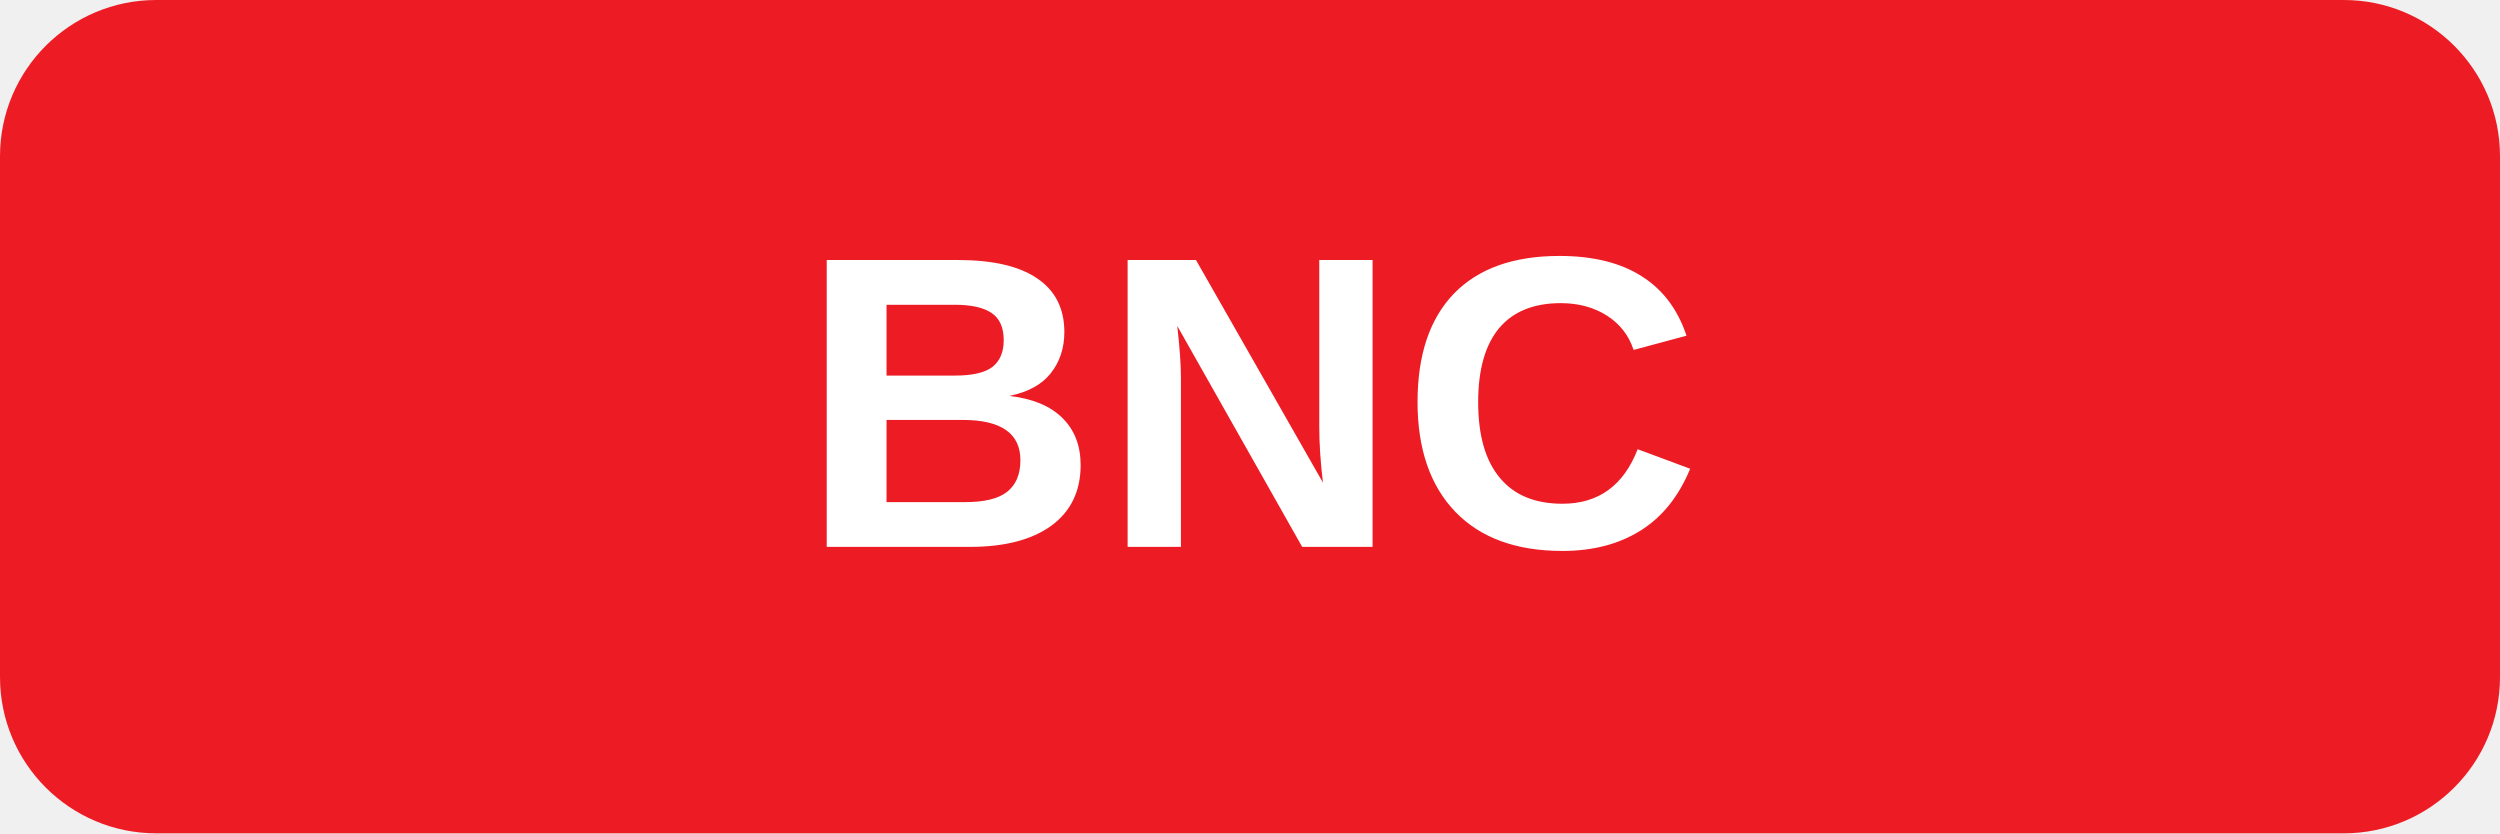
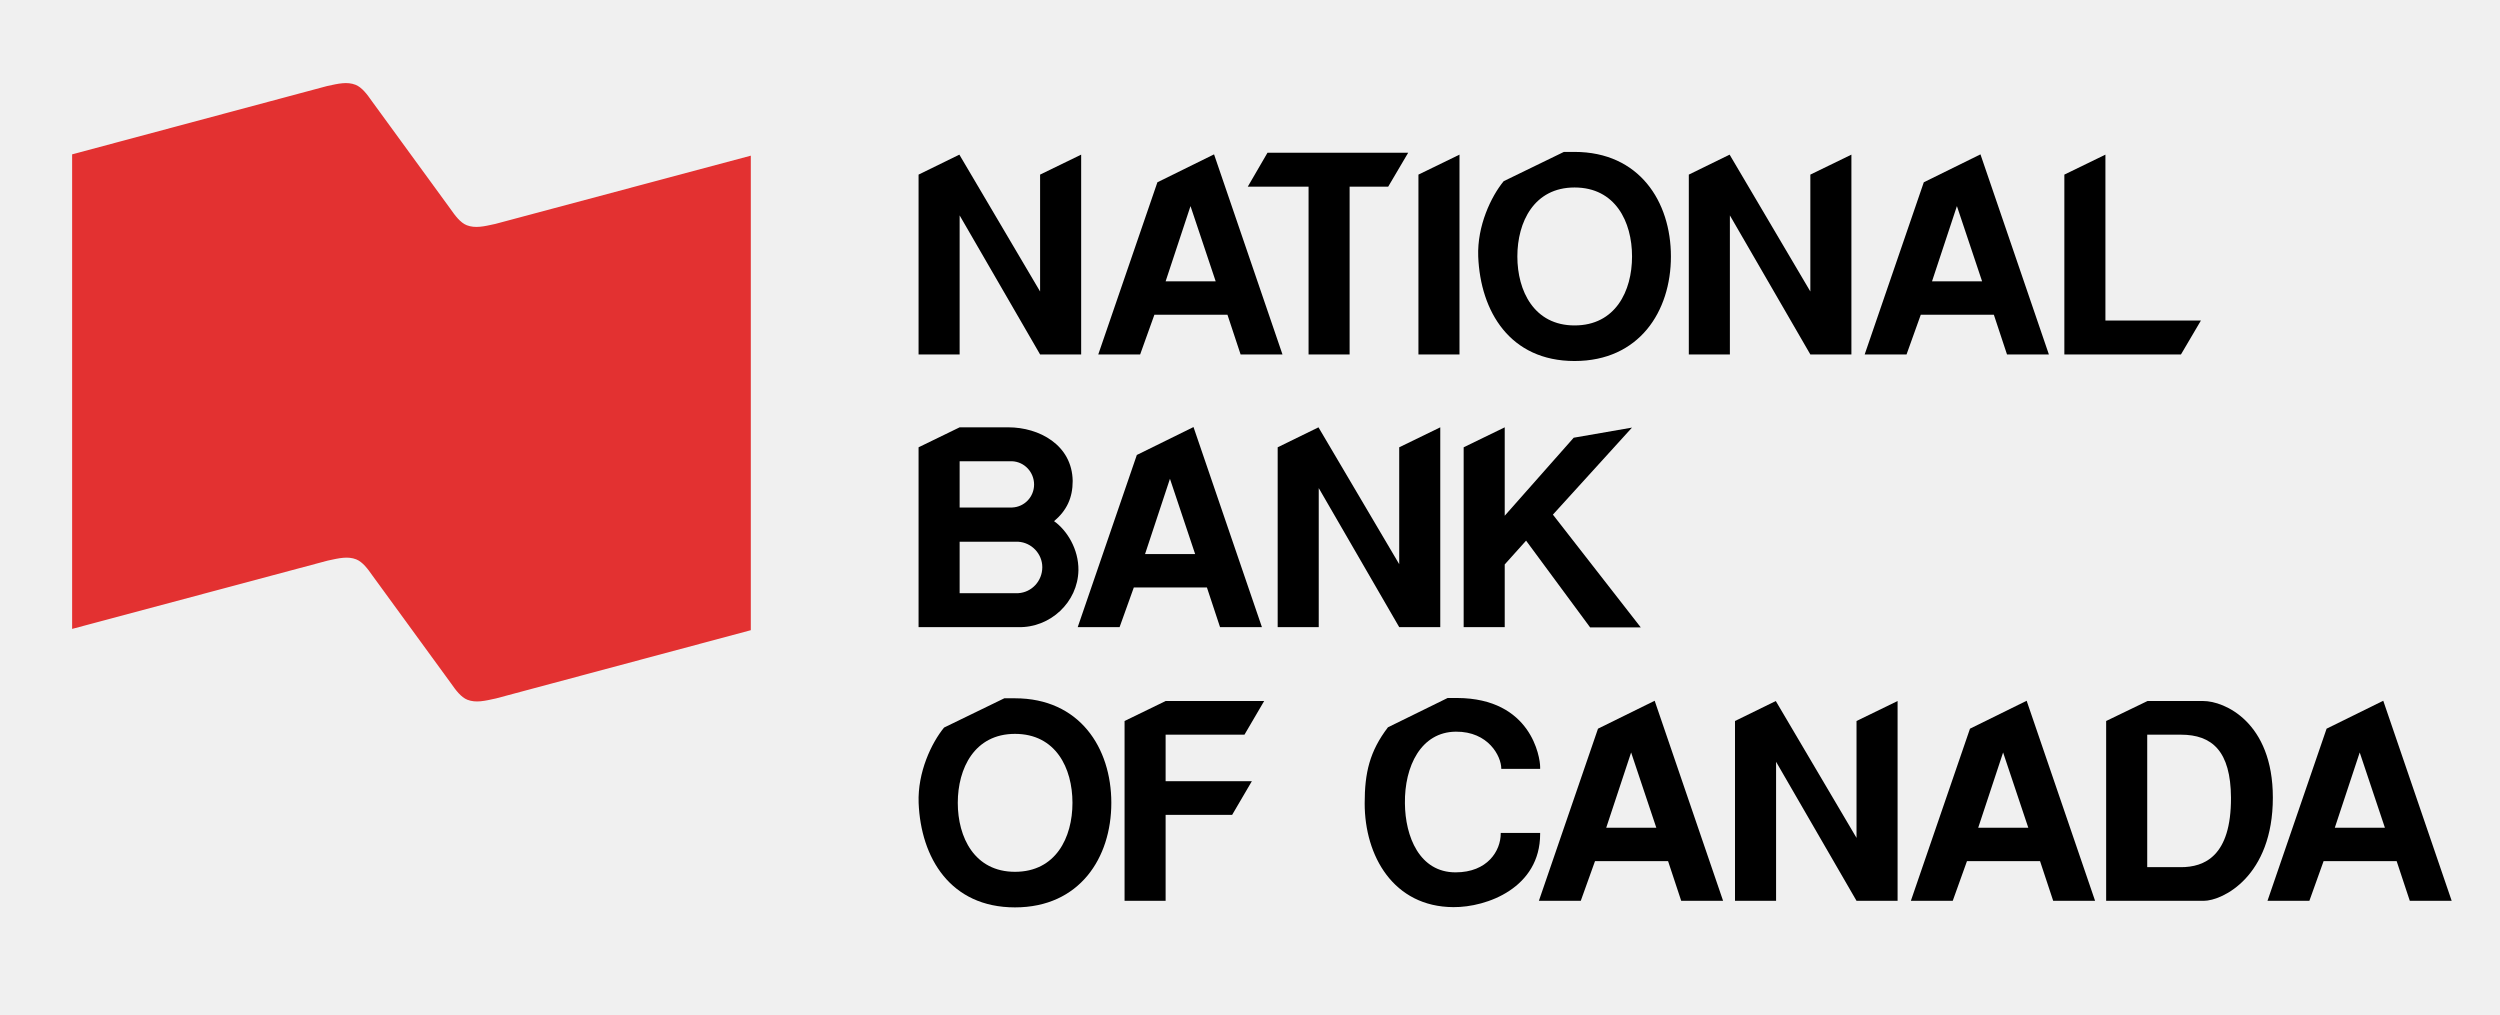
- <svg xmlns="http://www.w3.org/2000/svg" viewBox="0 0 96 32" width="96" height="32">
-   <rect width="96" height="32" rx="6" fill="#ED1C24" />
-   <text x="48" y="21" font-family="Arial, Helvetica, sans-serif" font-size="16" font-weight="bold" fill="white" text-anchor="middle">BNC</text>
+ <svg xmlns="http://www.w3.org/2000/svg" version="1.1" id="Layer_1" width="525" height="213" viewBox="0 0 525 213" overflow="visible" enable-background="new 0 0 525 213" xml:space="preserve">
+   <g>
+     <path fill-rule="evenodd" clip-rule="evenodd" fill="#E33131" d="M15.146,132.07l53.651-14.336   c2.458-0.542,4.235-0.954,6.006-0.271c1.368,0.548,2.46,2.045,3.415,3.411l16.518,22.663c0.955,1.366,2.049,2.863,3.412,3.411   c1.775,0.683,3.55,0.271,6.007-0.277l53.514-14.33V32.688l-53.651,14.335c-2.456,0.546-4.23,0.955-6.006,0.273   c-1.365-0.548-2.457-2.049-3.413-3.415L78.077,21.218c-0.952-1.364-2.046-2.865-3.41-3.411c-1.775-0.685-3.55-0.272-6.007,0.271   L15.146,32.414V132.07L15.146,132.07z" />
+     <polygon fill-rule="evenodd" clip-rule="evenodd" points="218.42,61.213 218.42,36.668 227.044,32.473 227.044,74.434    218.42,74.434 201.523,45.234 201.523,74.434 192.9,74.434 192.9,36.668 201.465,32.473 218.42,61.213  " />
+     <polygon fill-rule="evenodd" clip-rule="evenodd" points="283.419,74.434 274.798,74.434 274.798,39.198 262.035,39.198    266.176,32.071 295.72,32.071 291.522,39.198 283.419,39.198 283.419,74.434  " />
+     <polygon fill-rule="evenodd" clip-rule="evenodd" points="306.493,74.434 297.872,74.434 297.872,36.668 306.493,32.473    306.493,74.434  " />
+     <polygon fill-rule="evenodd" clip-rule="evenodd" points="380.172,61.213 380.172,36.668 388.795,32.473 388.795,74.434    380.172,74.434 363.275,45.234 363.275,74.434 354.651,74.434 354.651,36.668 363.218,32.473 380.172,61.213  " />
+     <polygon fill-rule="evenodd" clip-rule="evenodd" points="433.514,74.434 433.514,36.668 442.138,32.473 442.138,67.306    462.196,67.306 458.002,74.434 433.514,74.434  " />
+     <path fill-rule="evenodd" clip-rule="evenodd" d="M211.756,89.738c6.436,0,13.393,3.677,13.508,11.265   c0,3.564-1.266,6.21-3.91,8.447c2.701,1.899,5.172,5.864,5.116,10.293c-0.117,6.725-5.921,12.129-12.646,11.956H192.9V93.932   l8.623-4.194H211.756L211.756,89.738z M212.558,106.575c2.586-0.111,4.6-2.238,4.6-4.826c0-2.586-2.014-4.768-4.6-4.885h-11.035   v9.711H212.558L212.558,106.575z M213.824,124.568c2.872-0.172,5.059-2.582,5.059-5.456c0-2.817-2.245-5.176-5.059-5.348h-12.301   v10.804H213.824L213.824,124.568z" />
+     <path fill-rule="evenodd" clip-rule="evenodd" d="M226.32,131.699l12.415-36.156l11.899-5.863l14.37,42.019h-8.795l-2.758-8.336   h-15.348l-2.99,8.336H226.32L226.32,131.699z M245.69,100.544l-5.23,15.809h10.519L245.69,100.544L245.69,100.544z" />
+     <polygon fill-rule="evenodd" clip-rule="evenodd" points="293.834,118.476 293.834,93.932 302.457,89.738 302.457,131.699    293.834,131.699 276.935,102.496 276.935,131.699 268.312,131.699 268.312,93.932 276.88,89.738 293.834,118.476  " />
+     <polygon fill-rule="evenodd" clip-rule="evenodd" points="315.992,118.533 315.992,131.699 307.369,131.699 307.369,93.932    315.992,89.738 315.992,108.303 330.478,91.92 342.72,89.795 326.11,108.073 344.56,131.752 333.925,131.752 320.478,113.535    315.992,118.533  " />
+     <path fill-rule="evenodd" clip-rule="evenodd" d="M213.146,190.551c-13.566,0-19.776-10.402-20.235-21.952   c-0.228-6.438,2.7-12.588,5.345-15.812l12.648-6.146c0.862,0,1.379,0,2.241,0c13.564,0,20.233,10.402,20.233,21.958   C233.38,180.148,226.711,190.551,213.146,190.551L213.146,190.551z M225.218,168.599c0-7.304-3.507-14.486-12.071-14.486   c-8.507,0-12.013,7.24-12.013,14.486c0,7.241,3.506,14.481,12.013,14.481C221.711,183.08,225.218,175.897,225.218,168.599   L225.218,168.599z" />
+     <polygon fill-rule="evenodd" clip-rule="evenodd" points="236.158,189.174 236.158,151.409 244.78,147.215 265.473,147.215    261.337,154.284 244.78,154.284 244.78,164.056 262.887,164.056 258.749,171.124 244.78,171.124 244.78,189.174 236.158,189.174     " />
+     <path fill-rule="evenodd" clip-rule="evenodd" d="M315.152,174.922h8.277v0.229c0,11.262-11.151,15.399-18.224,15.347   c-12.587-0.062-18.623-10.752-18.623-21.785c0-6.438,1.035-10.924,4.886-15.979L304,146.578c0.748,0,1.264,0,2.01,0   c15.577,0.063,17.42,12.479,17.42,14.487v0.401h-8.162v-0.057c0-2.588-2.704-7.814-9.541-7.757   c-7.302,0.057-10.808,7.24-10.693,15.06c0.056,6.954,3.047,14.482,10.632,14.482c6.729,0,9.487-4.539,9.487-8.159V174.922   L315.152,174.922z" />
+     <path fill-rule="evenodd" clip-rule="evenodd" d="M323.166,189.174l12.415-36.152l11.899-5.864l14.37,42.017h-8.795l-2.758-8.332   H334.95l-2.988,8.332H323.166L323.166,189.174z M342.536,158.019l-5.23,15.808h10.52L342.536,158.019L342.536,158.019z" />
+     <polygon fill-rule="evenodd" clip-rule="evenodd" points="389.87,175.955 389.87,151.409 398.493,147.215 398.493,189.174    389.87,189.174 372.976,159.975 372.976,189.174 364.35,189.174 364.35,151.409 372.916,147.215 389.87,175.955  " />
+     <path fill-rule="evenodd" clip-rule="evenodd" d="M401.281,189.174l12.417-36.152l11.897-5.864l14.372,42.017h-8.797l-2.759-8.332   h-15.348l-2.989,8.332H401.281L401.281,189.174z M420.652,158.019l-5.23,15.808h10.52L420.652,158.019L420.652,158.019z" />
+     <path fill-rule="evenodd" clip-rule="evenodd" d="M442.291,189.174v-37.765l8.681-4.194h11.728c4.369,0,14.599,4.367,14.599,20.288   c0,16.496-10.519,21.671-14.542,21.671H442.291L442.291,189.174z M457.986,182.105c4.885,0,10.574-2.244,10.52-14.603   c-0.058-9.771-3.968-13.219-10.52-13.219h-7.07v27.821H457.986L457.986,182.105z" />
+     <path fill-rule="evenodd" clip-rule="evenodd" d="M476.172,189.174l12.413-36.152l11.899-5.864l14.37,42.017h-8.795l-2.761-8.332   h-15.345l-2.986,8.332H476.172L476.172,189.174z M495.542,158.019l-5.233,15.808h10.522L495.542,158.019L495.542,158.019z" />
+     <path fill-rule="evenodd" clip-rule="evenodd" d="M330.657,75.813c-13.564,0-19.772-10.404-20.233-21.956   c-0.23-6.438,2.702-12.588,5.347-15.807l12.646-6.149c0.862,0,1.38,0,2.241,0c13.565,0,20.235,10.404,20.235,21.957   C350.893,65.409,344.223,75.813,330.657,75.813L330.657,75.813z M342.729,53.856c0-7.3-3.509-14.484-12.071-14.484   c-8.506,0-12.013,7.242-12.013,14.484c0,7.242,3.507,14.485,12.013,14.485C339.22,68.342,342.729,61.157,342.729,53.856   L342.729,53.856z" />
+     <path fill-rule="evenodd" clip-rule="evenodd" d="M230.636,74.434l12.418-36.155l11.897-5.864l14.369,42.019h-8.794l-2.759-8.335   H242.42l-2.989,8.335H230.636L230.636,74.434z M250.006,43.279l-5.229,15.807h10.519L250.006,43.279L250.006,43.279z" />
+     <path fill-rule="evenodd" clip-rule="evenodd" d="M391.582,74.434l12.415-36.155l11.9-5.864l14.368,42.019h-8.795l-2.759-8.335   h-15.349l-2.989,8.335H391.582L391.582,74.434z M410.951,43.279l-5.229,15.807h10.52L410.951,43.279L410.951,43.279z" />
+   </g>
</svg>
